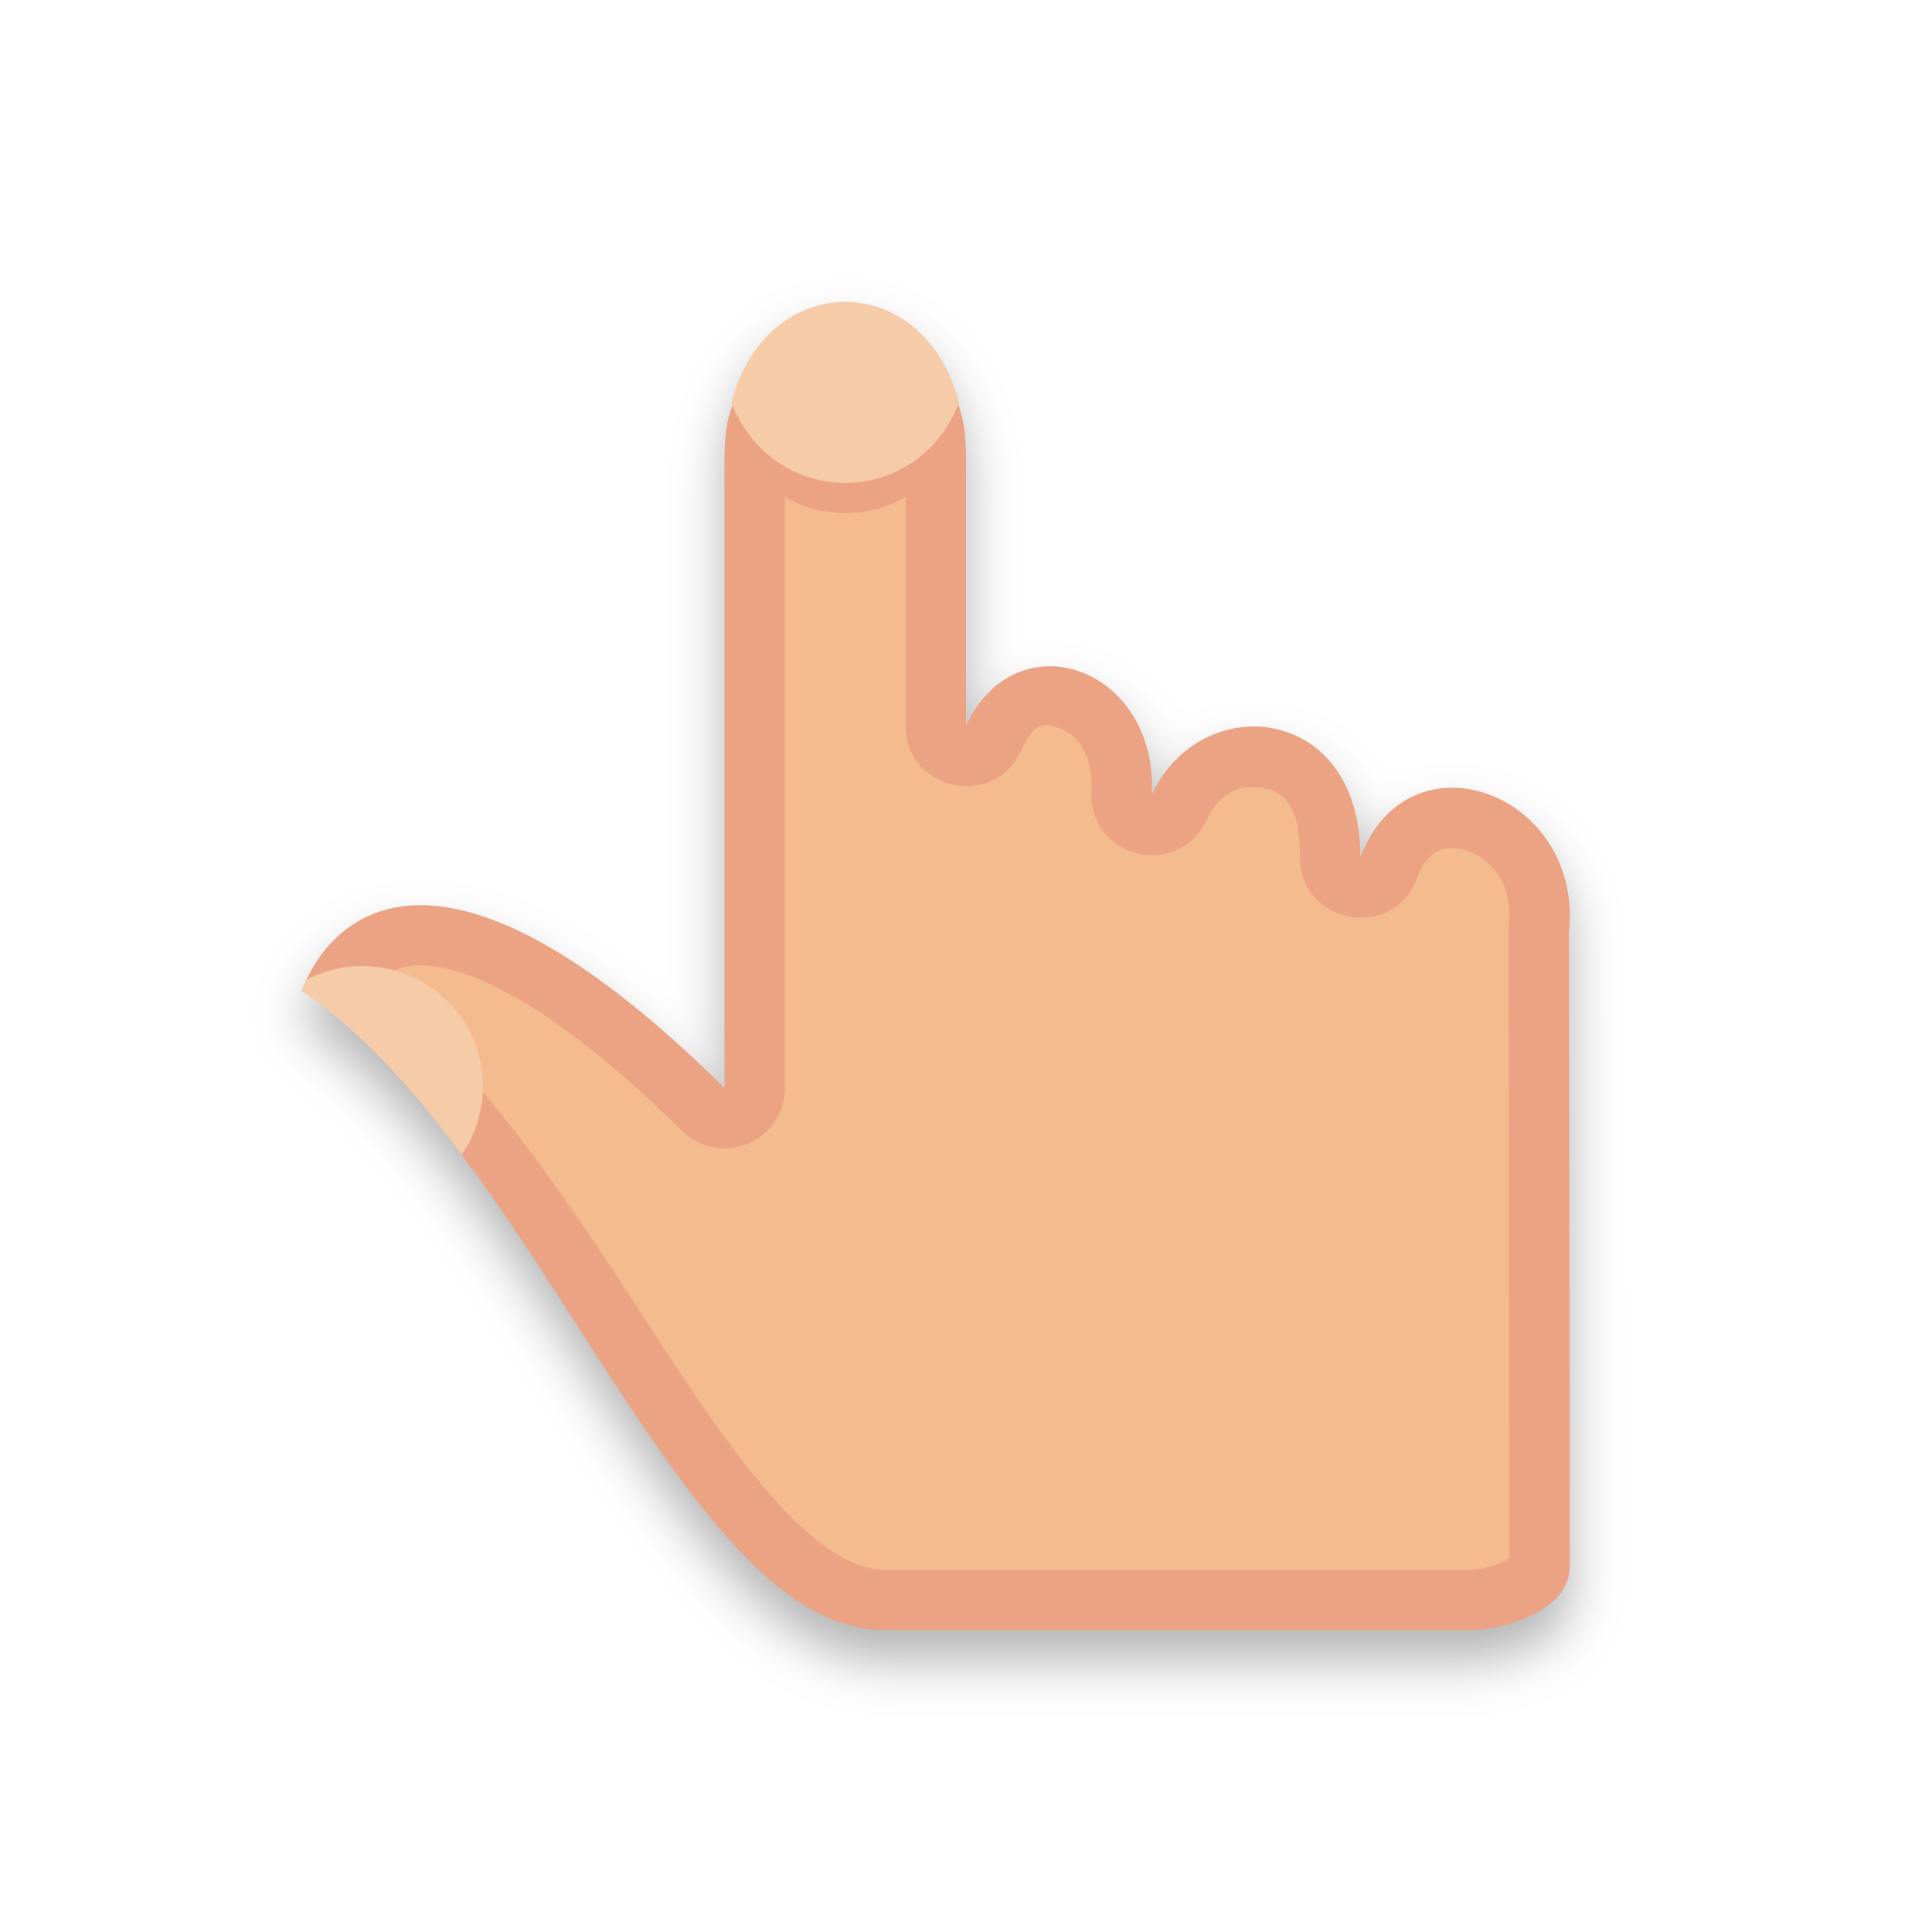
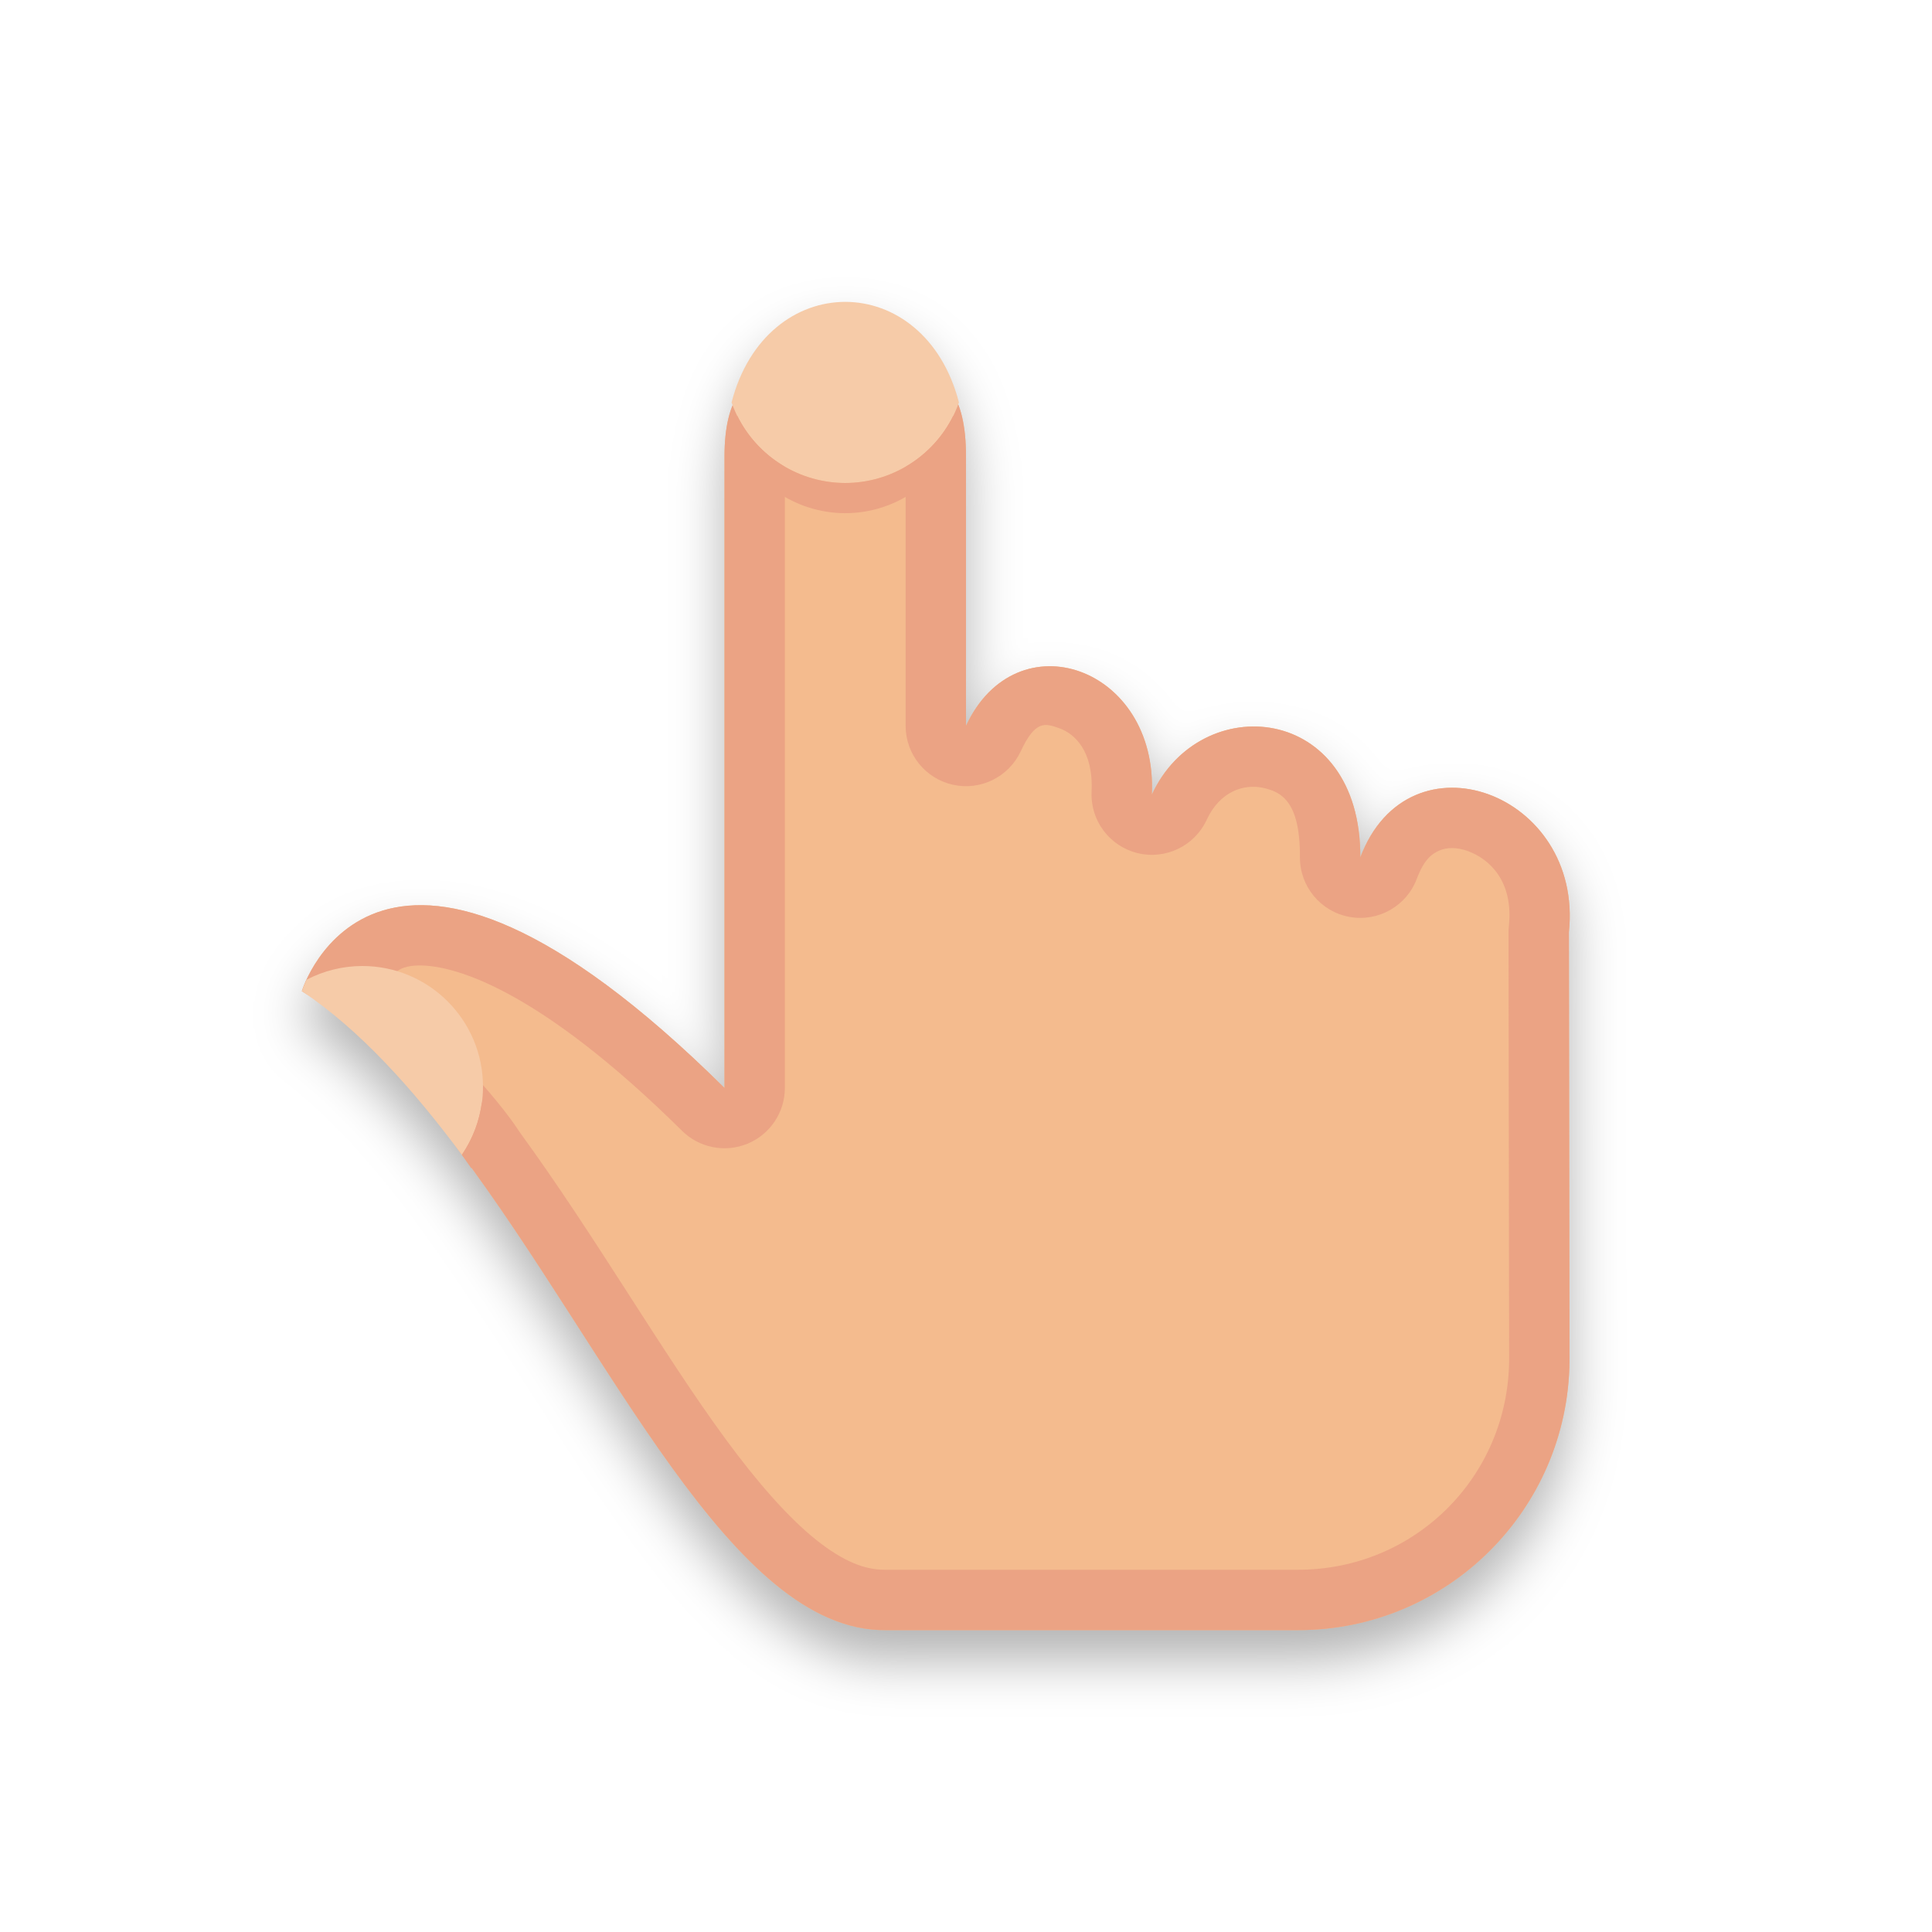
<svg xmlns="http://www.w3.org/2000/svg" id="svg5958" width="32" height="32" version="1.1">
  <defs id="defs5960">
    <filter id="filter868" style="color-interpolation-filters:sRGB" width="1.098" height="1.094" x="-.05" y="-.05">
      <feGaussianBlur id="feGaussianBlur870" stdDeviation=".43" />
    </filter>
    <filter id="filter881" style="color-interpolation-filters:sRGB" width="1.098" height="1.094" x="-.05" y="-.05">
      <feGaussianBlur id="feGaussianBlur883" stdDeviation=".43" />
    </filter>
+     <filter id="filter892" style="color-interpolation-filters:sRGB" width="1.098" height="1.094" x="-.05" y="-.05">
+       <feGaussianBlur id="feGaussianBlur894" stdDeviation=".43" />
+     </filter>
  </defs>
-   <path id="path855" style="opacity:0.3;fill:#000000;fill-opacity:1;stroke:none;stroke-width:1.145;filter:url(#filter881)" d="m 14.663,27.5 9.843,3.9e-5 c -0.006,3e-6 1.495,-0.168 1.494,-1.069 L 25.986,15.94 C 26.227,13.631 23.335,12.57 22.531,14.701 22.542,12.14 19.879,11.919 19.077,13.661 19.178,11.545 16.838,10.726 16,12.522 V 8.064 c 0,-3.418 -4,-3.418 -4,0 V 18.519 C 6.243,12.821 5,16.915 5,16.915 c 3.912,2.614 6.305,10.606 9.663,10.585 z" />
-   <path id="path4236-1-58-5" style="fill:#f4bb8e;fill-opacity:1;stroke:none;stroke-width:1.145" d="M 14 5.5 C 13.285 5.5 12.5 6.05 12.5 7.564 L 12.5 18.02 C 12.5 18.464 11.964 18.687 11.648 18.375 C 10.237 16.978 9.118 16.202 8.271 15.82 C 7.425 15.439 6.87 15.443 6.486 15.559 C 5.935 15.725 5.713 16.091 5.6 16.328 C 7.535 17.793 9.046 20.246 10.459 22.424 C 11.209 23.579 11.935 24.638 12.646 25.377 C 13.358 26.116 14.019 26.504 14.66 26.5 C 14.66 26.5 14.662 26.5 14.662 26.5 L 24.467 26.5 C 24.474 26.499 24.481 26.498 24.492 26.496 C 24.525 26.491 24.573 26.483 24.633 26.471 C 24.752 26.445 24.913 26.403 25.061 26.342 C 25.208 26.281 25.339 26.199 25.41 26.127 C 25.481 26.055 25.5 26.018 25.5 25.932 L 25.486 15.441 C 25.486 15.424 25.487 15.406 25.488 15.389 C 25.587 14.447 25.063 13.836 24.48 13.625 C 24.189 13.519 23.894 13.52 23.643 13.629 C 23.391 13.737 23.161 13.95 23 14.377 C 22.805 14.901 22.027 14.759 22.031 14.199 C 22.036 13.092 21.544 12.667 21.008 12.557 C 20.472 12.446 19.841 12.698 19.531 13.371 C 19.3 13.869 18.552 13.685 18.578 13.137 C 18.619 12.265 18.18 11.762 17.721 11.596 C 17.261 11.43 16.784 11.523 16.453 12.232 C 16.227 12.717 15.501 12.556 15.5 12.021 L 15.5 7.564 C 15.5 6.05 14.715 5.5 14 5.5 z" />
-   <path id="path848" style="color:#000000;font-style:normal;font-variant:normal;font-weight:normal;font-stretch:normal;font-size:medium;line-height:normal;font-family:sans-serif;font-variant-ligatures:normal;font-variant-position:normal;font-variant-caps:normal;font-variant-numeric:normal;font-variant-alternates:normal;font-feature-settings:normal;text-indent:0;text-align:start;text-decoration:none;text-decoration-line:none;text-decoration-style:solid;text-decoration-color:#000000;letter-spacing:normal;word-spacing:normal;text-transform:none;writing-mode:lr-tb;direction:ltr;text-orientation:mixed;dominant-baseline:auto;baseline-shift:baseline;text-anchor:start;white-space:normal;shape-padding:0;clip-rule:nonzero;display:inline;overflow:visible;visibility:visible;opacity:1;isolation:auto;mix-blend-mode:normal;color-interpolation:sRGB;color-interpolation-filters:linearRGB;solid-color:#000000;solid-opacity:1;vector-effect:none;fill:#eba384;fill-opacity:1;fill-rule:nonzero;stroke:none;stroke-width:2;stroke-linecap:round;stroke-linejoin:round;stroke-miterlimit:4;stroke-dasharray:none;stroke-dashoffset:0;stroke-opacity:1;color-rendering:auto;image-rendering:auto;shape-rendering:auto;text-rendering:auto;enable-background:accumulate" d="M 14.039,6.09 C 13.039,6.09 12,5.855 12,7.564 V 18.02 C 6.243,12.322 5,16.416 5,16.416 5.494,16.746 6.276,16.851 6.726,17.325 7.139,17.76 7.225,18.556 7.609,19.07 10.127,22.429 12.117,27.016 14.662,27 h 9.844 l 0.018,-0.004 c 0.009,0.065 -0.009,-0.065 0,0 0.05,-0.006 1.478,-0.181 1.477,-1.064 L 25.986,15.439 C 26.228,13.13 23.334,12.07 22.531,14.201 22.542,11.64 19.88,11.42 19.078,13.162 19.179,11.046 16.838,10.226 16,12.021 V 7.564 C 16,5.855 15.039,6.09 14.039,6.09 Z M 14,6 c 0.43,0 1,0.245 1,1.564 v 4.457 c -6.8e-4,1.07 1.453,1.394 1.906,0.424 0.243,-0.522 0.403,-0.468 0.645,-0.381 0.242,0.087 0.56,0.364 0.527,1.049 -0.056,1.101 1.45,1.469 1.908,0.467 0.218,-0.475 0.613,-0.596 0.92,-0.533 0.307,0.063 0.629,0.216 0.625,1.15 -0.002,1.113 1.542,1.396 1.936,0.355 0.121,-0.322 0.251,-0.412 0.373,-0.465 0.122,-0.053 0.284,-0.06 0.471,0.008 0.373,0.135 0.756,0.512 0.68,1.24 -0.003,0.035 -0.004,0.07 -0.004,0.105 L 25,25.807 c -0.029,0.02 -0.055,0.041 -0.131,0.072 -0.108,0.045 -0.241,0.083 -0.34,0.104 -0.04,0.009 -0.069,0.013 -0.094,0.018 h -9.773 c -0.002,-6e-6 -0.004,-6e-6 -0.006,0 -0.442,0.003 -0.983,-0.279 -1.648,-0.971 C 12.342,24.338 11.624,23.301 10.879,22.152 9.579,20.15 8.141,17.926 6.312,16.352 c 0.106,-0.141 0.081,-0.243 0.318,-0.314 0.251,-0.076 0.668,-0.108 1.436,0.238 0.767,0.346 1.847,1.085 3.23,2.455 C 11.928,19.355 13,18.908 13,18.02 V 7.564 C 13,6.245 13.57,6 14,6 Z m 10.393,20.006 v 0.002 c -0.001,1.92e-4 -0.005,-1.39e-4 -0.006,0 0.002,-2.43e-4 0.006,-0.002 0.006,-0.002 z" />
+   <path id="path867" style="opacity:0.3;fill:#000000;fill-opacity:1;stroke:none;stroke-width:1.145;filter:url(#filter892)" d="m 14,5.5 c -0.804,0 -1.598,0.562 -1.883,1.666 a 2,2 0 0 0 0.029,0.072 C 12.061,7.446 12,7.699 12,8.064 V 18.519 C 7.009,13.58 5.415,15.995 5.078,16.727 c -0.001,0.002 -8.832e-4,0.002 -0.002,0.004 C 5.025,16.841 5,16.916 5,16.916 c 0.963,0.644 1.834,1.615 2.65,2.711 0.053,0.072 0.103,0.15 0.156,0.223 2.424,3.33 4.378,7.666 6.855,7.65 H 21 21.5 c 0.309,0 0.611,-0.031 0.902,-0.09 0.582,-0.119 1.123,-0.35 1.6,-0.67 0.238,-0.16 0.461,-0.343 0.664,-0.545 0.812,-0.806 1.318,-1.92 1.33,-3.152 l -0.01,-7.104 c 0.242,-2.31 -2.652,-3.37 -3.455,-1.238 0.01,-2.561 -2.651,-2.781 -3.453,-1.039 0.094,-1.984 -1.957,-2.829 -2.904,-1.447 -0.063,0.092 -0.121,0.194 -0.174,0.307 V 8.064 c 0,-0.264 -0.022,-0.481 -0.064,-0.66 -0.018,-0.074 -0.052,-0.116 -0.076,-0.178 a 2,2 0 0 0 0.023,-0.061 C 15.598,6.062 14.804,5.5 14,5.5 Z" />
+   <path id="path4236-1-58-5" style="fill:#f4bb8e;fill-opacity:1;stroke:none;stroke-width:1.145" d="M 14 5.5 C 13.591 5.5 13.162 5.689 12.867 6.127 C 12.366 6.23 12 6.556 12 7.564 L 12 18.02 C 6.243 12.322 5 16.416 5 16.416 C 5.474 16.733 6.205 16.85 6.662 17.277 C 6.694 17.31 6.726 17.342 6.758 17.375 C 7.139 17.818 7.237 18.573 7.609 19.07 C 10.127 22.43 12.117 27.016 14.662 27 L 21 27 L 21.5 27 C 23.971 27 25.972 25.008 25.996 22.543 L 25.986 15.439 C 26.228 13.13 23.334 12.07 22.531 14.201 C 22.542 11.64 19.88 11.42 19.078 13.162 C 19.179 11.046 16.838 10.226 16 12.021 L 16 7.564 C 16 6.51 15.634 6.198 15.119 6.111 C 14.825 5.686 14.404 5.5 14 5.5 z" />
+   <path id="path855" style="color:#000000;font-style:normal;font-variant:normal;font-weight:normal;font-stretch:normal;font-size:medium;line-height:normal;font-family:sans-serif;font-variant-ligatures:normal;font-variant-position:normal;font-variant-caps:normal;font-variant-numeric:normal;font-variant-alternates:normal;font-feature-settings:normal;text-indent:0;text-align:start;text-decoration:none;text-decoration-line:none;text-decoration-style:solid;text-decoration-color:#000000;letter-spacing:normal;word-spacing:normal;text-transform:none;writing-mode:lr-tb;direction:ltr;text-orientation:mixed;dominant-baseline:auto;baseline-shift:baseline;text-anchor:start;white-space:normal;shape-padding:0;clip-rule:nonzero;display:inline;overflow:visible;visibility:visible;opacity:1;isolation:auto;mix-blend-mode:normal;color-interpolation:sRGB;color-interpolation-filters:linearRGB;solid-color:#000000;solid-opacity:1;vector-effect:none;fill:#eba384;fill-opacity:1;fill-rule:nonzero;stroke:none;stroke-width:2;stroke-linecap:round;stroke-linejoin:round;stroke-miterlimit:4;stroke-dasharray:none;stroke-dashoffset:0;stroke-opacity:1;color-rendering:auto;image-rendering:auto;shape-rendering:auto;text-rendering:auto;enable-background:accumulate" d="M 14 5.5 C 13.591 5.5 13.162 5.689 12.867 6.127 C 12.366 6.23 12 6.556 12 7.564 L 12 18.02 C 6.243 12.322 5 16.416 5 16.416 C 5.474 16.733 6.205 16.85 6.662 17.277 C 6.694 17.31 6.726 17.342 6.758 17.375 C 7.139 17.818 7.237 18.573 7.609 19.07 C 10.127 22.43 12.117 27.016 14.662 27 L 21 27 L 21.5 27 C 23.971 27 25.972 25.008 25.996 22.543 L 25.986 15.439 C 26.228 13.13 23.334 12.07 22.531 14.201 C 22.542 11.64 19.88 11.42 19.078 13.162 C 19.179 11.046 16.838 10.226 16 12.021 L 16 7.564 C 16 6.51 15.634 6.198 15.119 6.111 C 14.825 5.686 14.404 5.5 14 5.5 z M 14 6 C 14.317 6 14.663 6.188 14.865 6.824 A 1 1 0 0 0 14.928 7.09 C 14.969 7.195 15 7.297 15 7.564 L 15 12.021 A 1 1 0 0 0 16.906 12.445 C 17.15 11.924 17.308 11.977 17.551 12.064 C 17.793 12.152 18.113 12.431 18.08 13.115 A 1 1 0 0 0 19.986 13.58 C 20.205 13.105 20.602 12.984 20.908 13.047 C 21.215 13.11 21.535 13.263 21.531 14.197 A 1 1 0 0 0 23.467 14.555 C 23.588 14.233 23.717 14.141 23.84 14.088 C 23.962 14.035 24.124 14.028 24.311 14.096 C 24.683 14.231 25.068 14.608 24.992 15.336 A 1 1 0 0 0 24.986 15.441 L 24.996 22.533 C 24.978 24.462 23.433 26 21.5 26 L 21 26 L 14.662 26 A 1 1 0 0 0 14.656 26 C 14.33 26.002 13.969 25.866 13.512 25.5 C 13.055 25.134 12.543 24.551 12.02 23.838 C 10.972 22.413 9.873 20.49 8.615 18.762 C 8.587 18.723 8.536 18.641 8.453 18.529 C 7.833 17.697 7.086 17.037 6.34 16.383 C 6.472 16.219 6.51 16.02 6.867 15.994 C 7.465 15.951 8.897 16.356 11.297 18.73 A 1 1 0 0 0 13 18.02 L 13 7.564 C 13 7.31 13.031 7.219 13.072 7.117 A 1 1 0 0 0 13.143 6.811 C 13.346 6.191 13.686 6 14 6 z" />
  <path id="path823" style="opacity:1;fill:#f6cba8;fill-opacity:1;stroke:#000000;stroke-width:0;stroke-linecap:round;stroke-linejoin:round;stroke-miterlimit:4;stroke-dasharray:none;stroke-dashoffset:0;stroke-opacity:1;paint-order:normal" d="M 14,5 C 13.196,5 12.402,5.562 12.117,6.666 A 2,2 0 0 0 14,8 2,2 0 0 0 15.883,6.666 C 15.598,5.562 14.804,5 14,5 Z M 6,16 A 2,2 0 0 0 5.078,16.227 C 5.027,16.338 5,16.416 5,16.416 c 0.963,0.644 1.834,1.615 2.65,2.711 A 2,2 0 0 0 8,18 2,2 0 0 0 6,16 Z" />
  <path id="path822" style="opacity:1;fill:#eba384;fill-opacity:1;stroke:#000000;stroke-width:0;stroke-linecap:round;stroke-linejoin:round;stroke-miterlimit:4;stroke-dasharray:none;stroke-dashoffset:0;stroke-opacity:1;paint-order:normal" d="m 12.211,6.885 c -0.034,0.091 -0.068,0.181 -0.094,0.281 A 2,2 0 0 0 14,8.5 2,2 0 0 0 15.883,7.166 c -0.026,-0.1 -0.06,-0.19 -0.094,-0.281 A 2,2 0 0 1 14,8 2,2 0 0 1 12.211,6.885 Z M 7.982,18.25 a 2,2 0 0 1 -0.332,0.877 c 0.054,0.072 0.103,0.15 0.156,0.223 A 2,2 0 0 0 8,18.5 2,2 0 0 0 7.982,18.25 Z" />
</svg>
